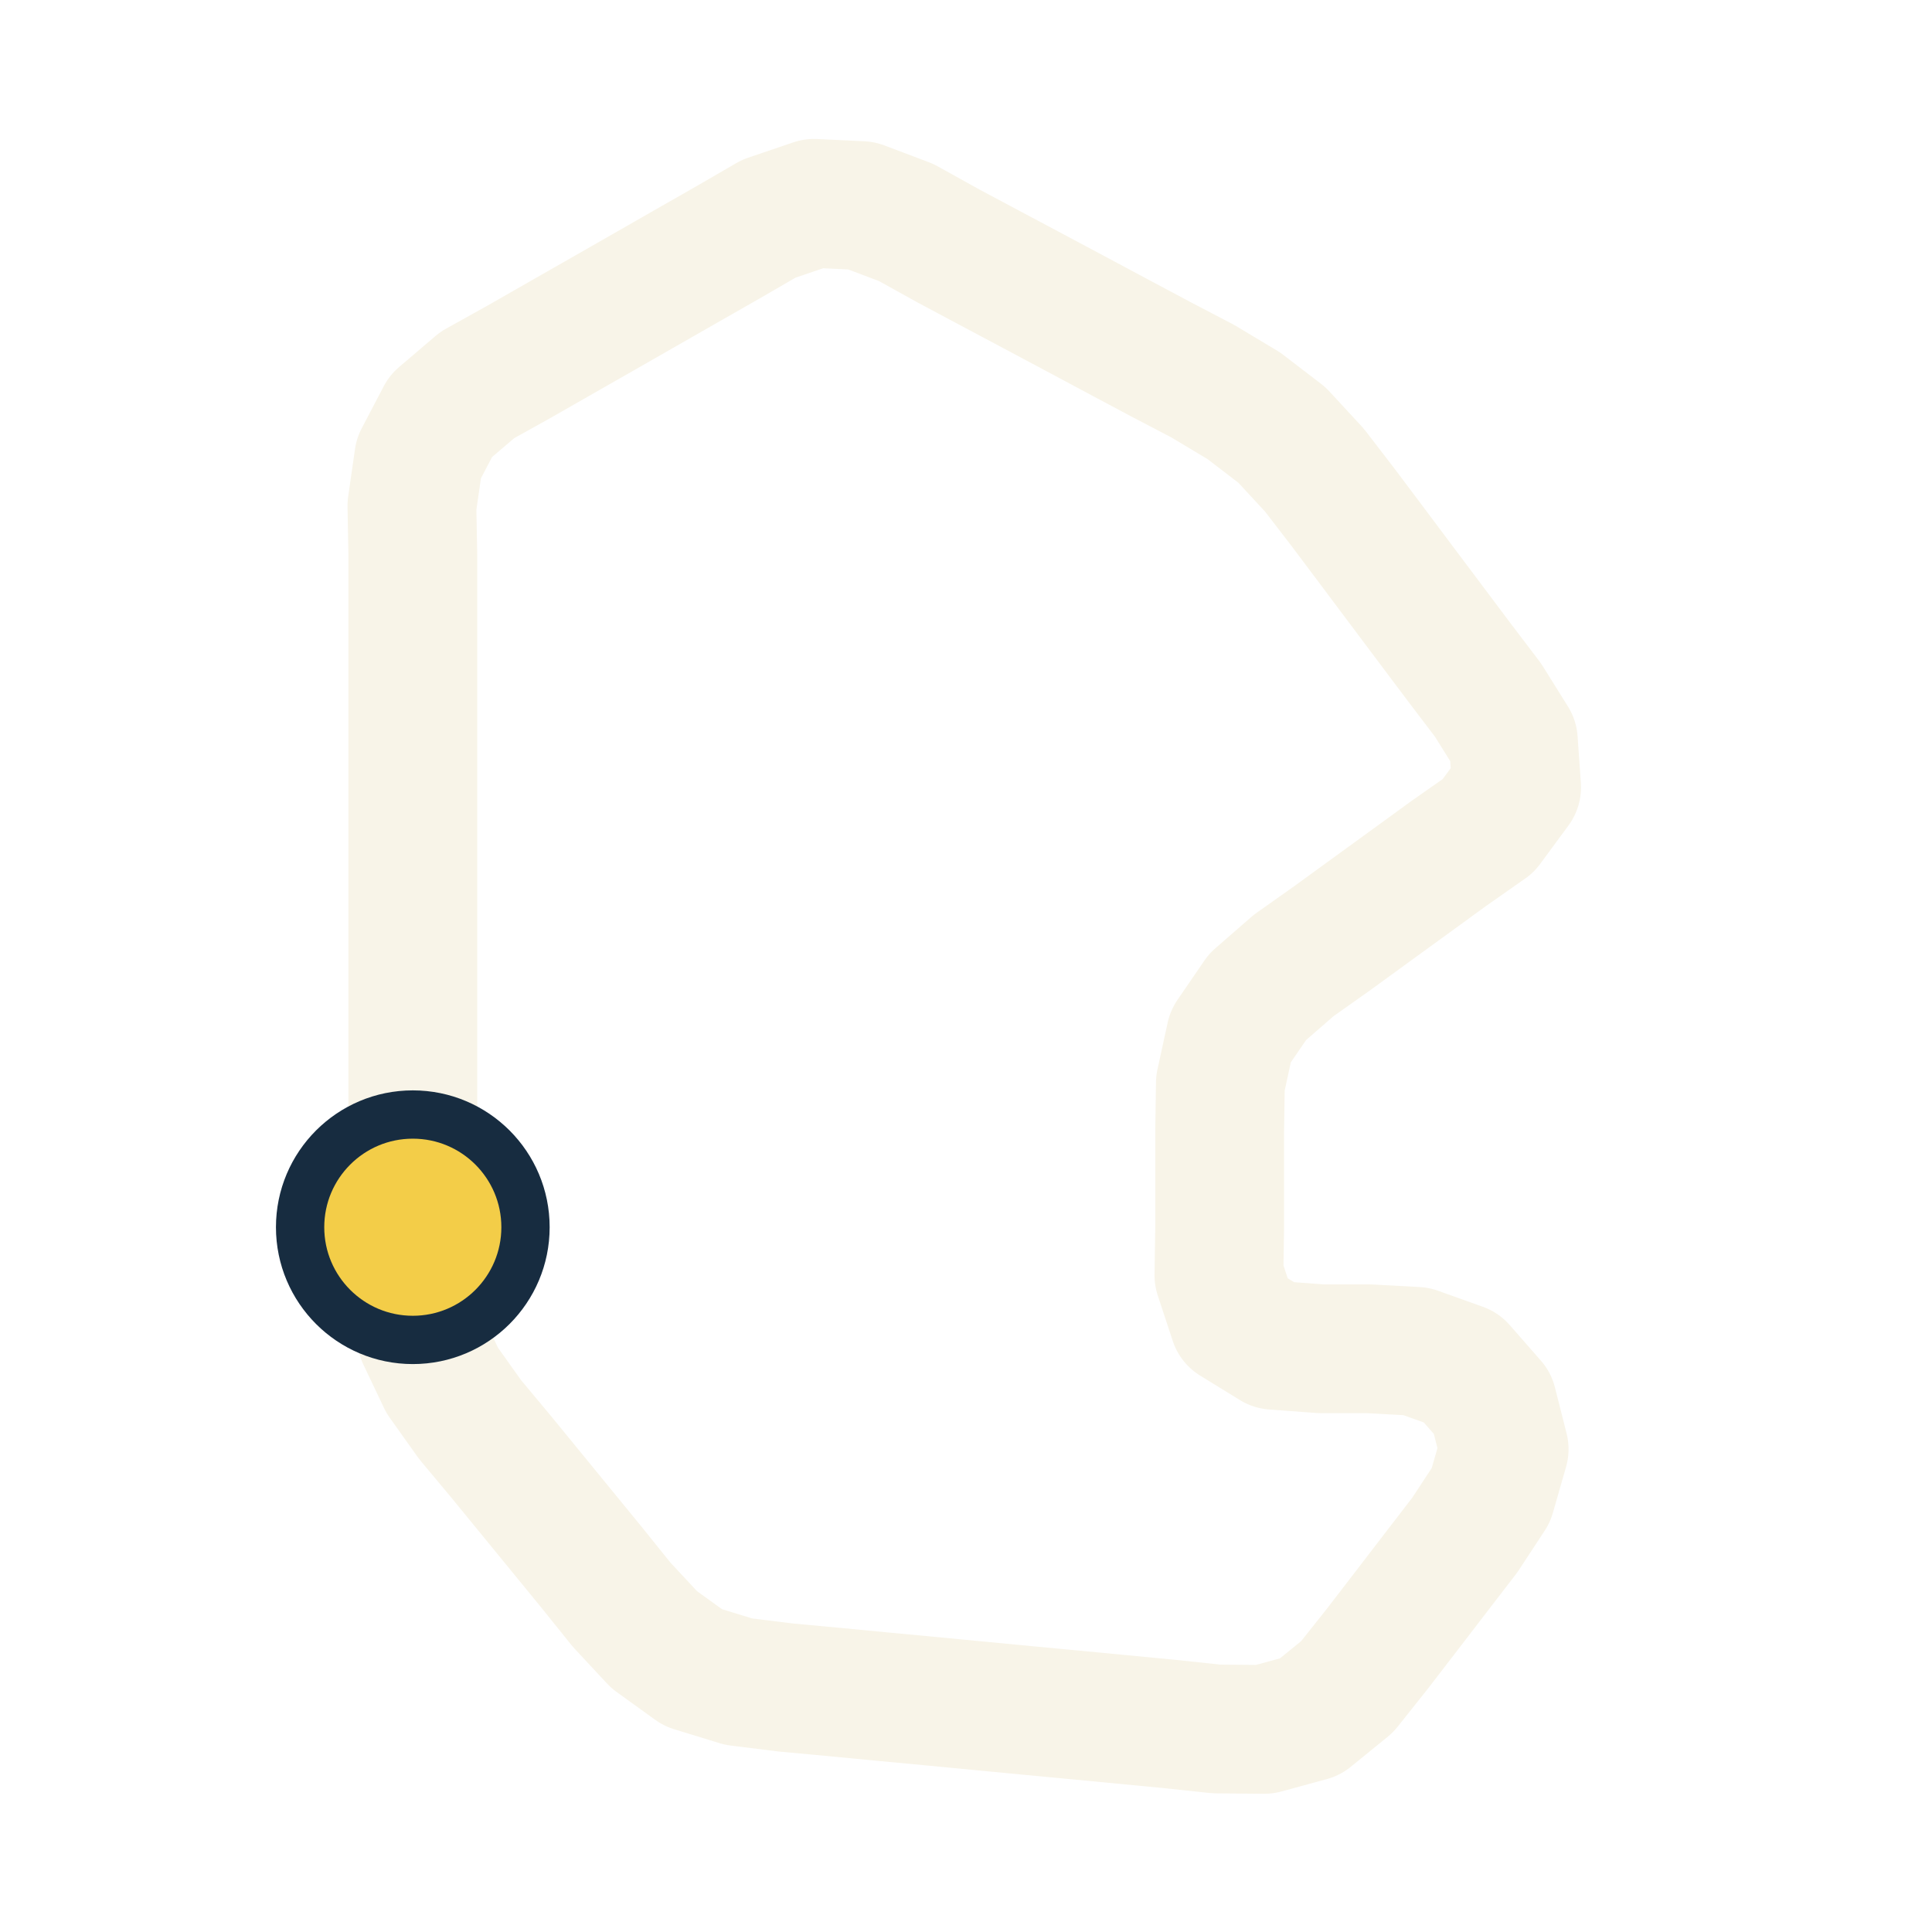
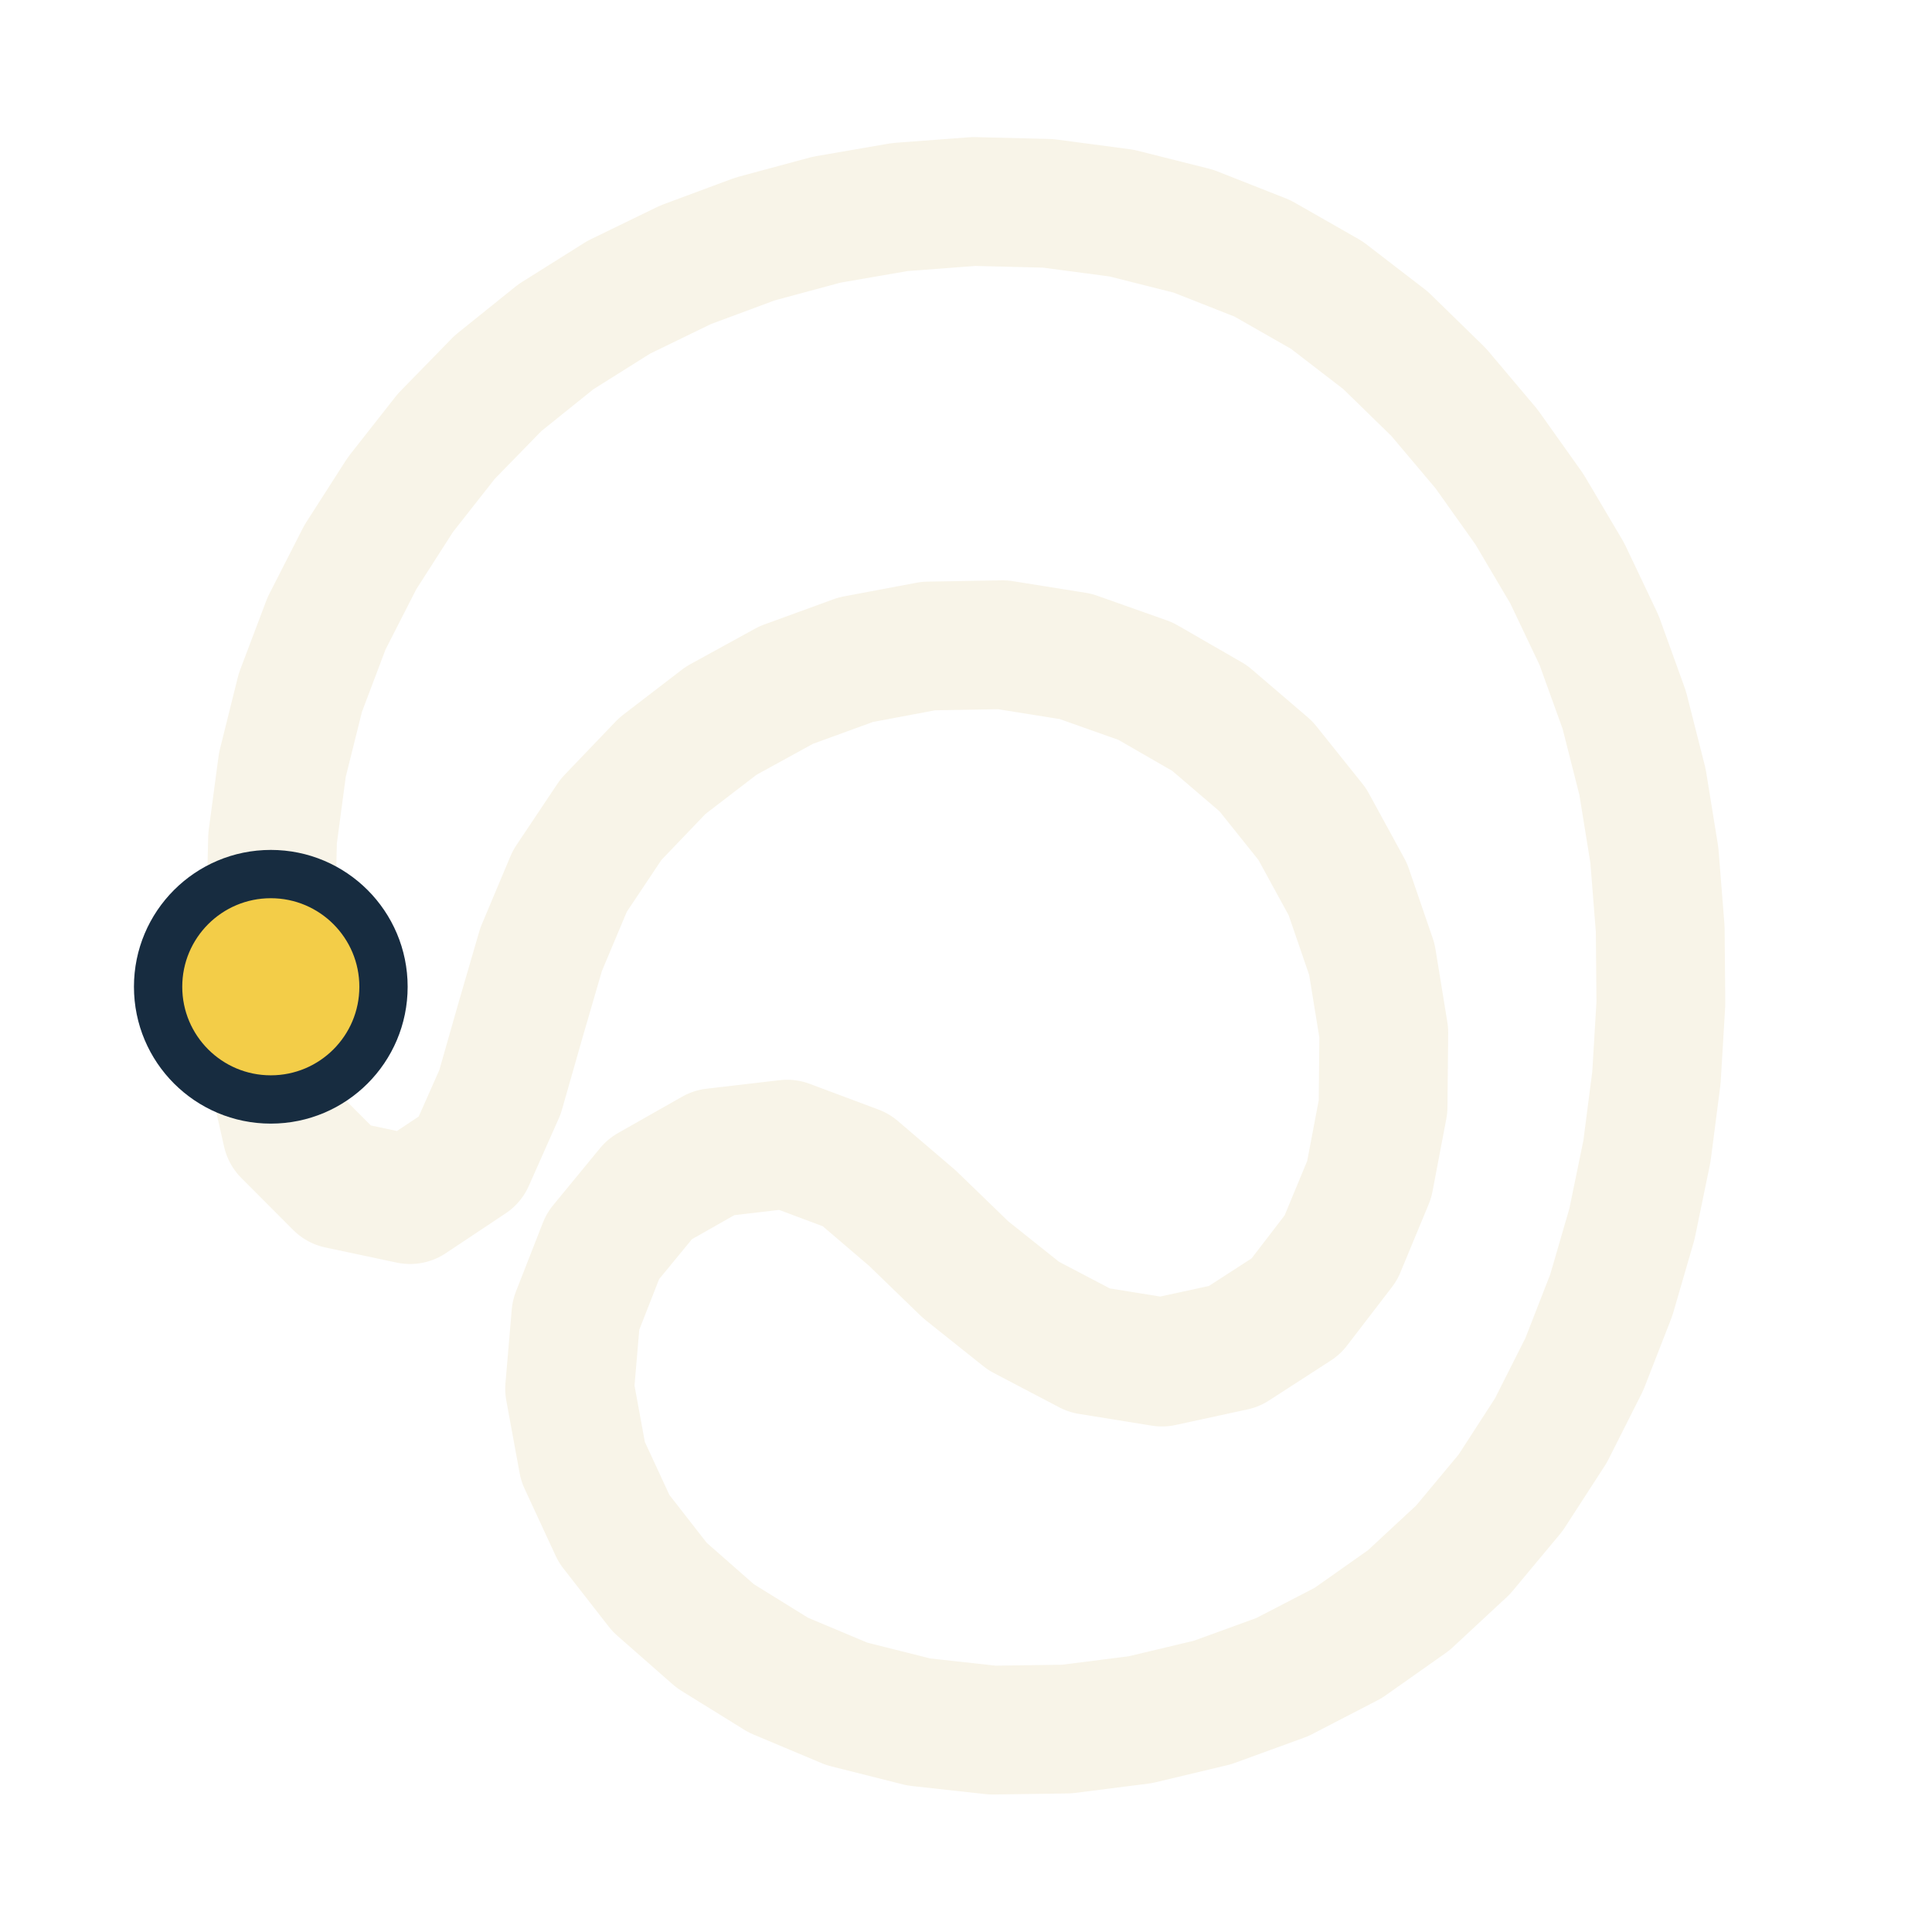
<svg xmlns="http://www.w3.org/2000/svg" width="64" height="64" viewBox="0 0 24 24">
  <g fill="none" stroke="#F8F4E8" stroke-width="1.6" stroke-linecap="round" stroke-linejoin="round">
-     <path d="M5.128,15.245 L5.128,14.647 L5.128,14.050 L5.128,13.452 L5.128,12.855 L5.128,12.257 L5.128,11.660 L5.128,11.062 L5.128,10.465 L5.128,9.867 L5.128,9.270 L5.128,8.672 L5.128,8.074 L5.128,7.477 L5.128,6.879 L5.117,6.282 L5.202,5.692 L5.476,5.169 L5.930,4.782 L6.451,4.492 L6.969,4.196 L7.486,3.901 L8.002,3.606 L8.519,3.310 L9.036,3.015 L9.550,2.717 L10.112,2.526 L10.701,2.554 L11.257,2.764 L11.779,3.054 L12.306,3.335 L12.834,3.616 L13.361,3.897 L13.888,4.179 L14.415,4.460 L14.943,4.736 L15.453,5.042 L15.925,5.404 L16.329,5.841 L16.692,6.313 L17.050,6.790 L17.408,7.268 L17.766,7.745 L18.124,8.222 L18.485,8.697 L18.799,9.200 L18.840,9.780 L18.488,10.258 L18.000,10.600 L17.519,10.950 L17.037,11.300 L16.556,11.650 L16.070,11.994 L15.622,12.384 L15.287,12.873 L15.160,13.455 L15.151,14.051 L15.151,14.649 L15.151,15.246 L15.142,15.843 L15.328,16.407 L15.822,16.711 L16.410,16.755 L17.003,16.755 L17.593,16.787 L18.152,16.987 L18.540,17.430 L18.685,18.002 L18.521,18.574 L18.196,19.069 L17.832,19.542 L17.469,20.015 L17.105,20.488 L16.735,20.953 L16.274,21.328 L15.706,21.483 L15.114,21.478 L14.521,21.415 L13.926,21.358 L13.331,21.301 L12.736,21.245 L12.141,21.188 L11.547,21.131 L10.952,21.075 L10.357,21.018 L9.763,20.963 L9.175,20.890 L8.608,20.716 L8.127,20.369 L7.722,19.934 L7.348,19.469 L6.970,19.007 L6.592,18.545 L6.214,18.083 L5.840,17.635 L5.494,17.149 L5.238,16.611 L5.140,16.023 L5.128,15.426 Z" />
-     <circle cx="5.128" cy="15.245" r="1.4" fill="#F3CD48" stroke="#172c40" stroke-width=".6" />
+     <path d="M3.364,12.258 L3.364,11.336 L3.386,10.414 L3.508,9.500 L3.731,8.605 L4.057,7.743 L4.476,6.922 L4.974,6.145 L5.544,5.420 L6.187,4.761 L6.906,4.183 L7.686,3.693 L8.515,3.290 L9.379,2.969 L10.269,2.729 L11.178,2.572 L12.097,2.503 L13.018,2.526 L13.932,2.647 L14.826,2.872 L15.683,3.210 L16.482,3.666 L17.212,4.228 L17.871,4.871 L18.465,5.575 L18.999,6.326 L19.468,7.119 L19.864,7.952 L20.177,8.819 L20.404,9.713 L20.551,10.623 L20.624,11.543 L20.632,12.465 L20.577,13.385 L20.459,14.300 L20.273,15.203 L20.016,16.088 L19.681,16.947 L19.266,17.770 L18.765,18.544 L18.175,19.252 L17.500,19.879 L16.747,20.410 L15.928,20.834 L15.062,21.149 L14.165,21.363 L13.251,21.479 L12.329,21.492 L11.413,21.391 L10.519,21.166 L9.669,20.809 L8.886,20.324 L8.194,19.716 L7.628,18.990 L7.242,18.156 L7.076,17.252 L7.154,16.336 L7.489,15.480 L8.072,14.771 L8.869,14.319 L9.778,14.213 L10.633,14.533 L11.334,15.132 L11.996,15.773 L12.716,16.347 L13.530,16.774 L14.434,16.920 L15.329,16.726 L16.098,16.229 L16.657,15.501 L17.009,14.652 L17.181,13.748 L17.190,12.827 L17.042,11.917 L16.743,11.046 L16.301,10.237 L15.726,9.519 L15.026,8.920 L14.229,8.461 L13.362,8.154 L12.454,8.009 L11.534,8.025 L10.630,8.195 L9.766,8.510 L8.959,8.953 L8.228,9.514 L7.591,10.179 L7.079,10.945 L6.722,11.794 L6.464,12.680 L6.211,13.567 L5.838,14.407 L5.094,14.902 L4.208,14.714 L3.564,14.068 L3.364,13.181 L3.364,12.258 Z" />
+     <circle cx="3.364" cy="12.258" r="1.4" fill="#F3CD48" stroke="#172c40" stroke-width=".6" />
  </g>
</svg>
